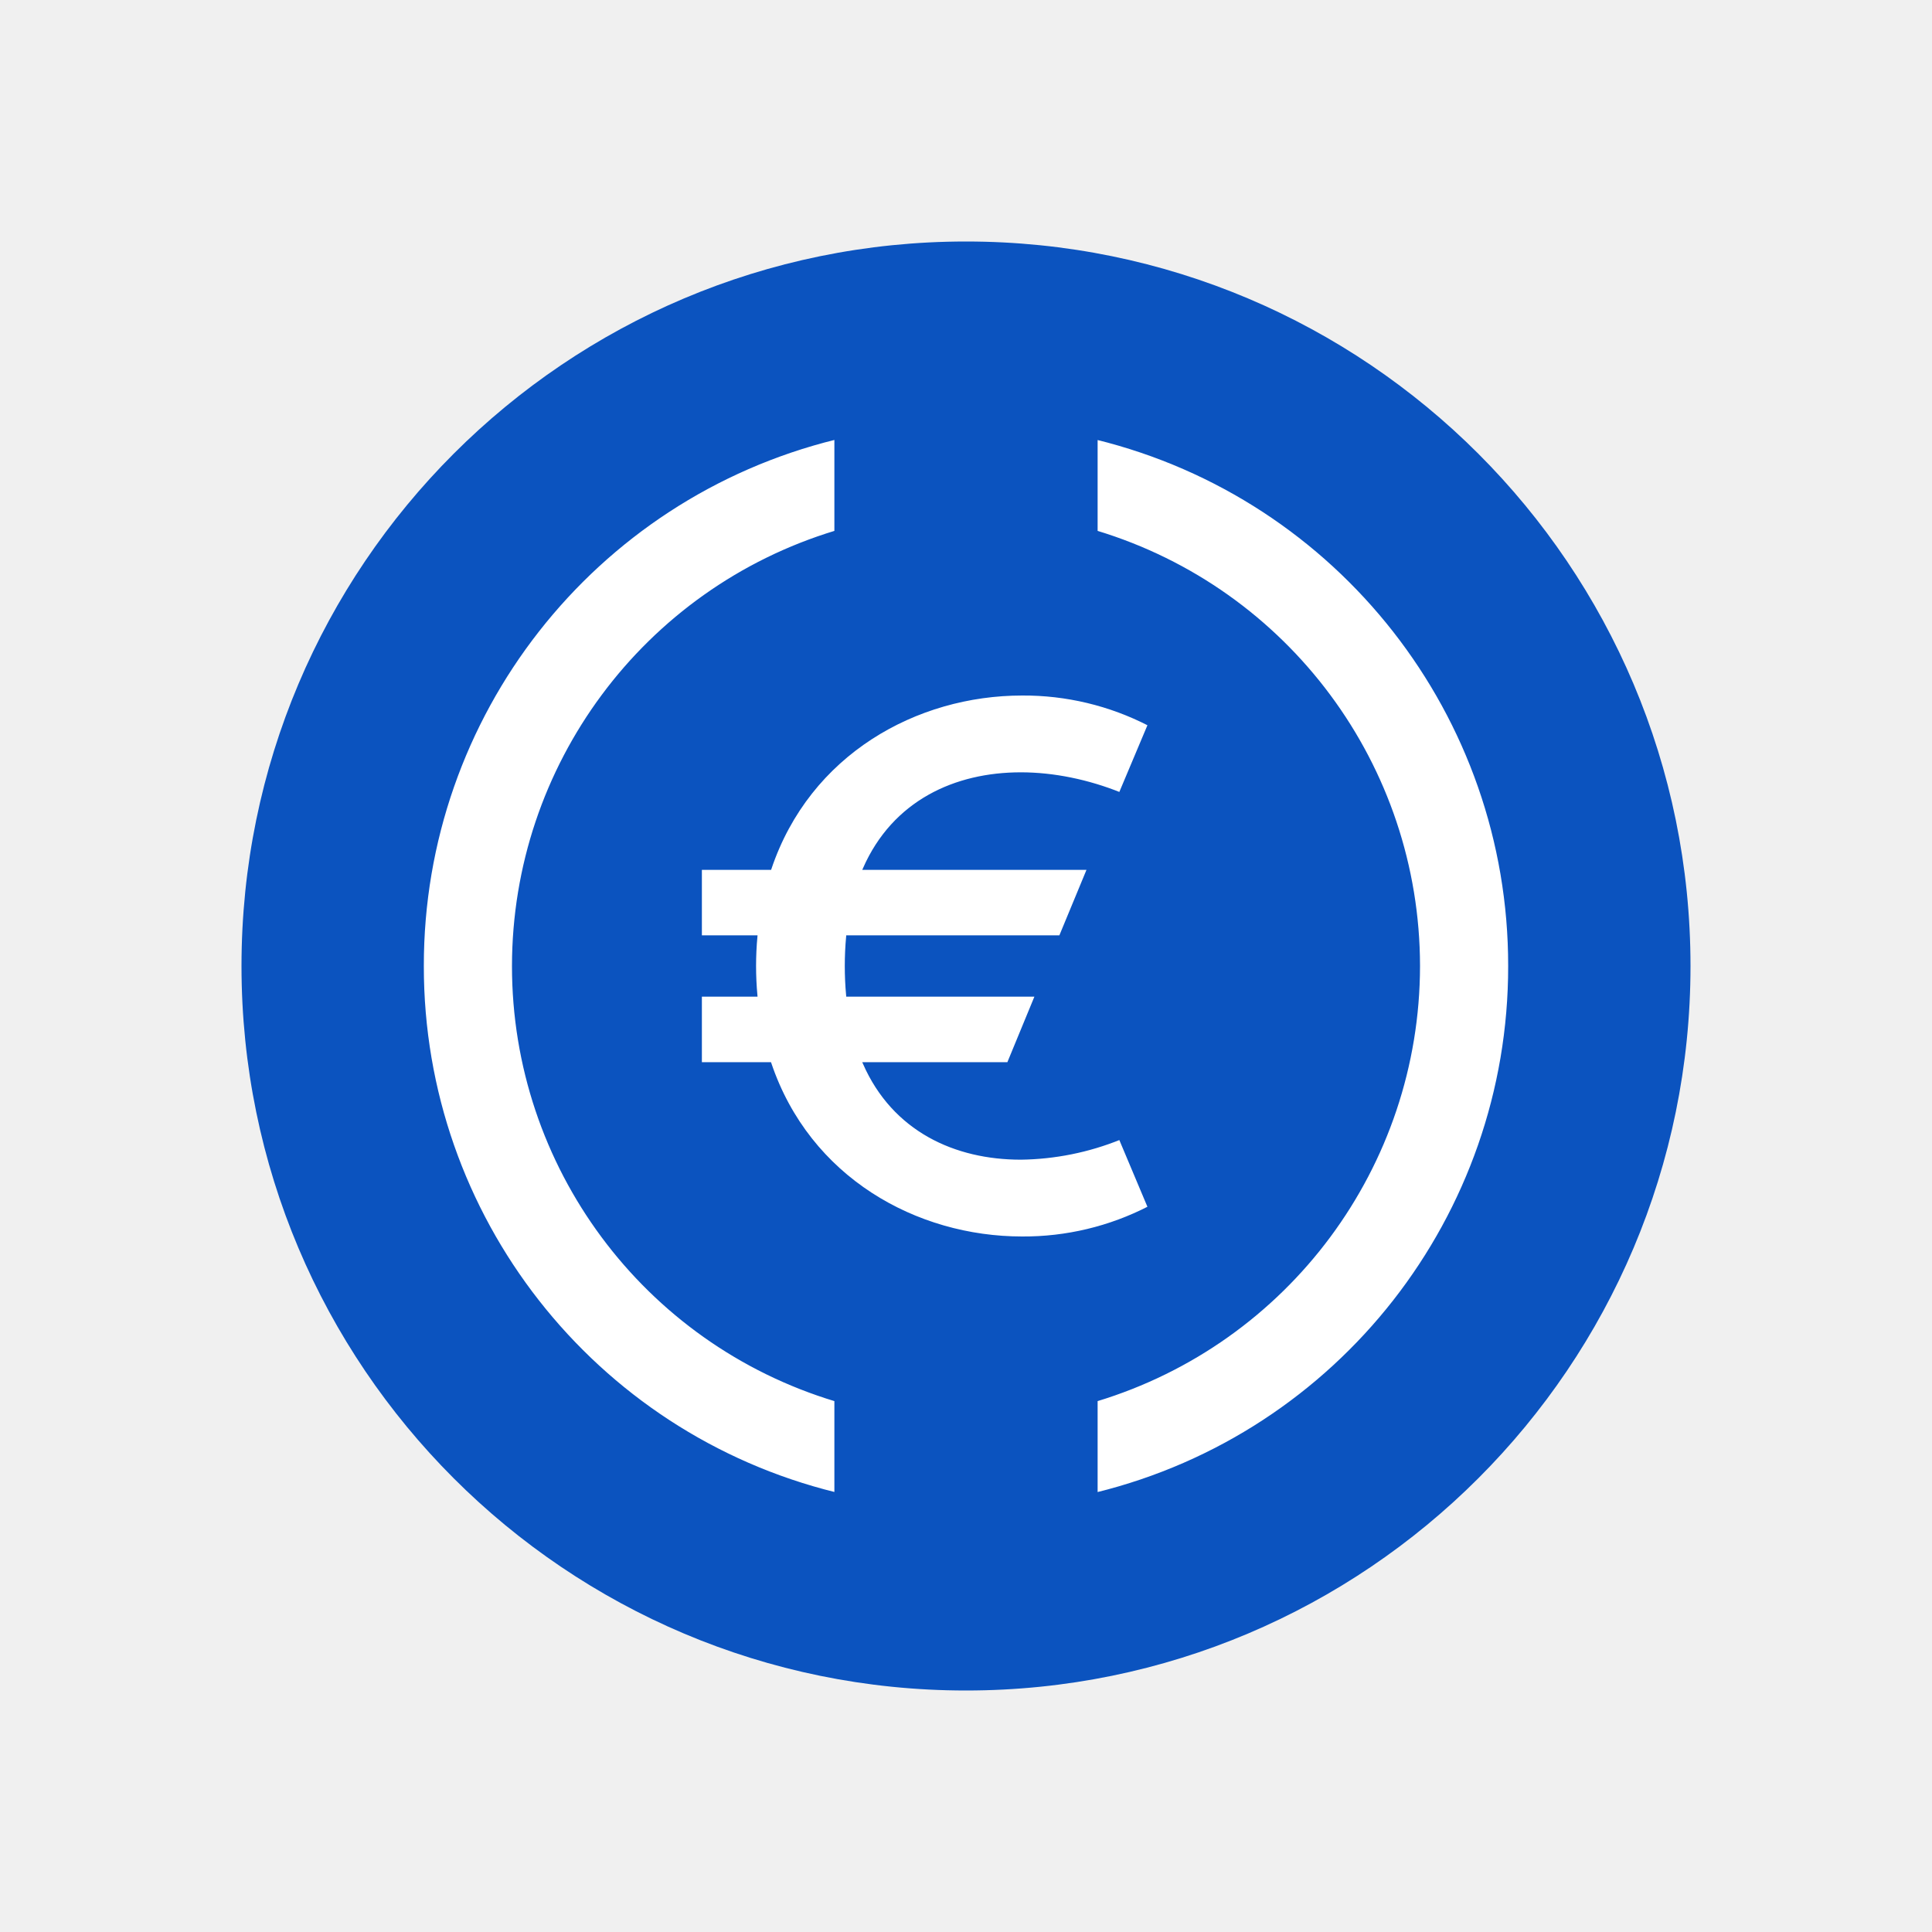
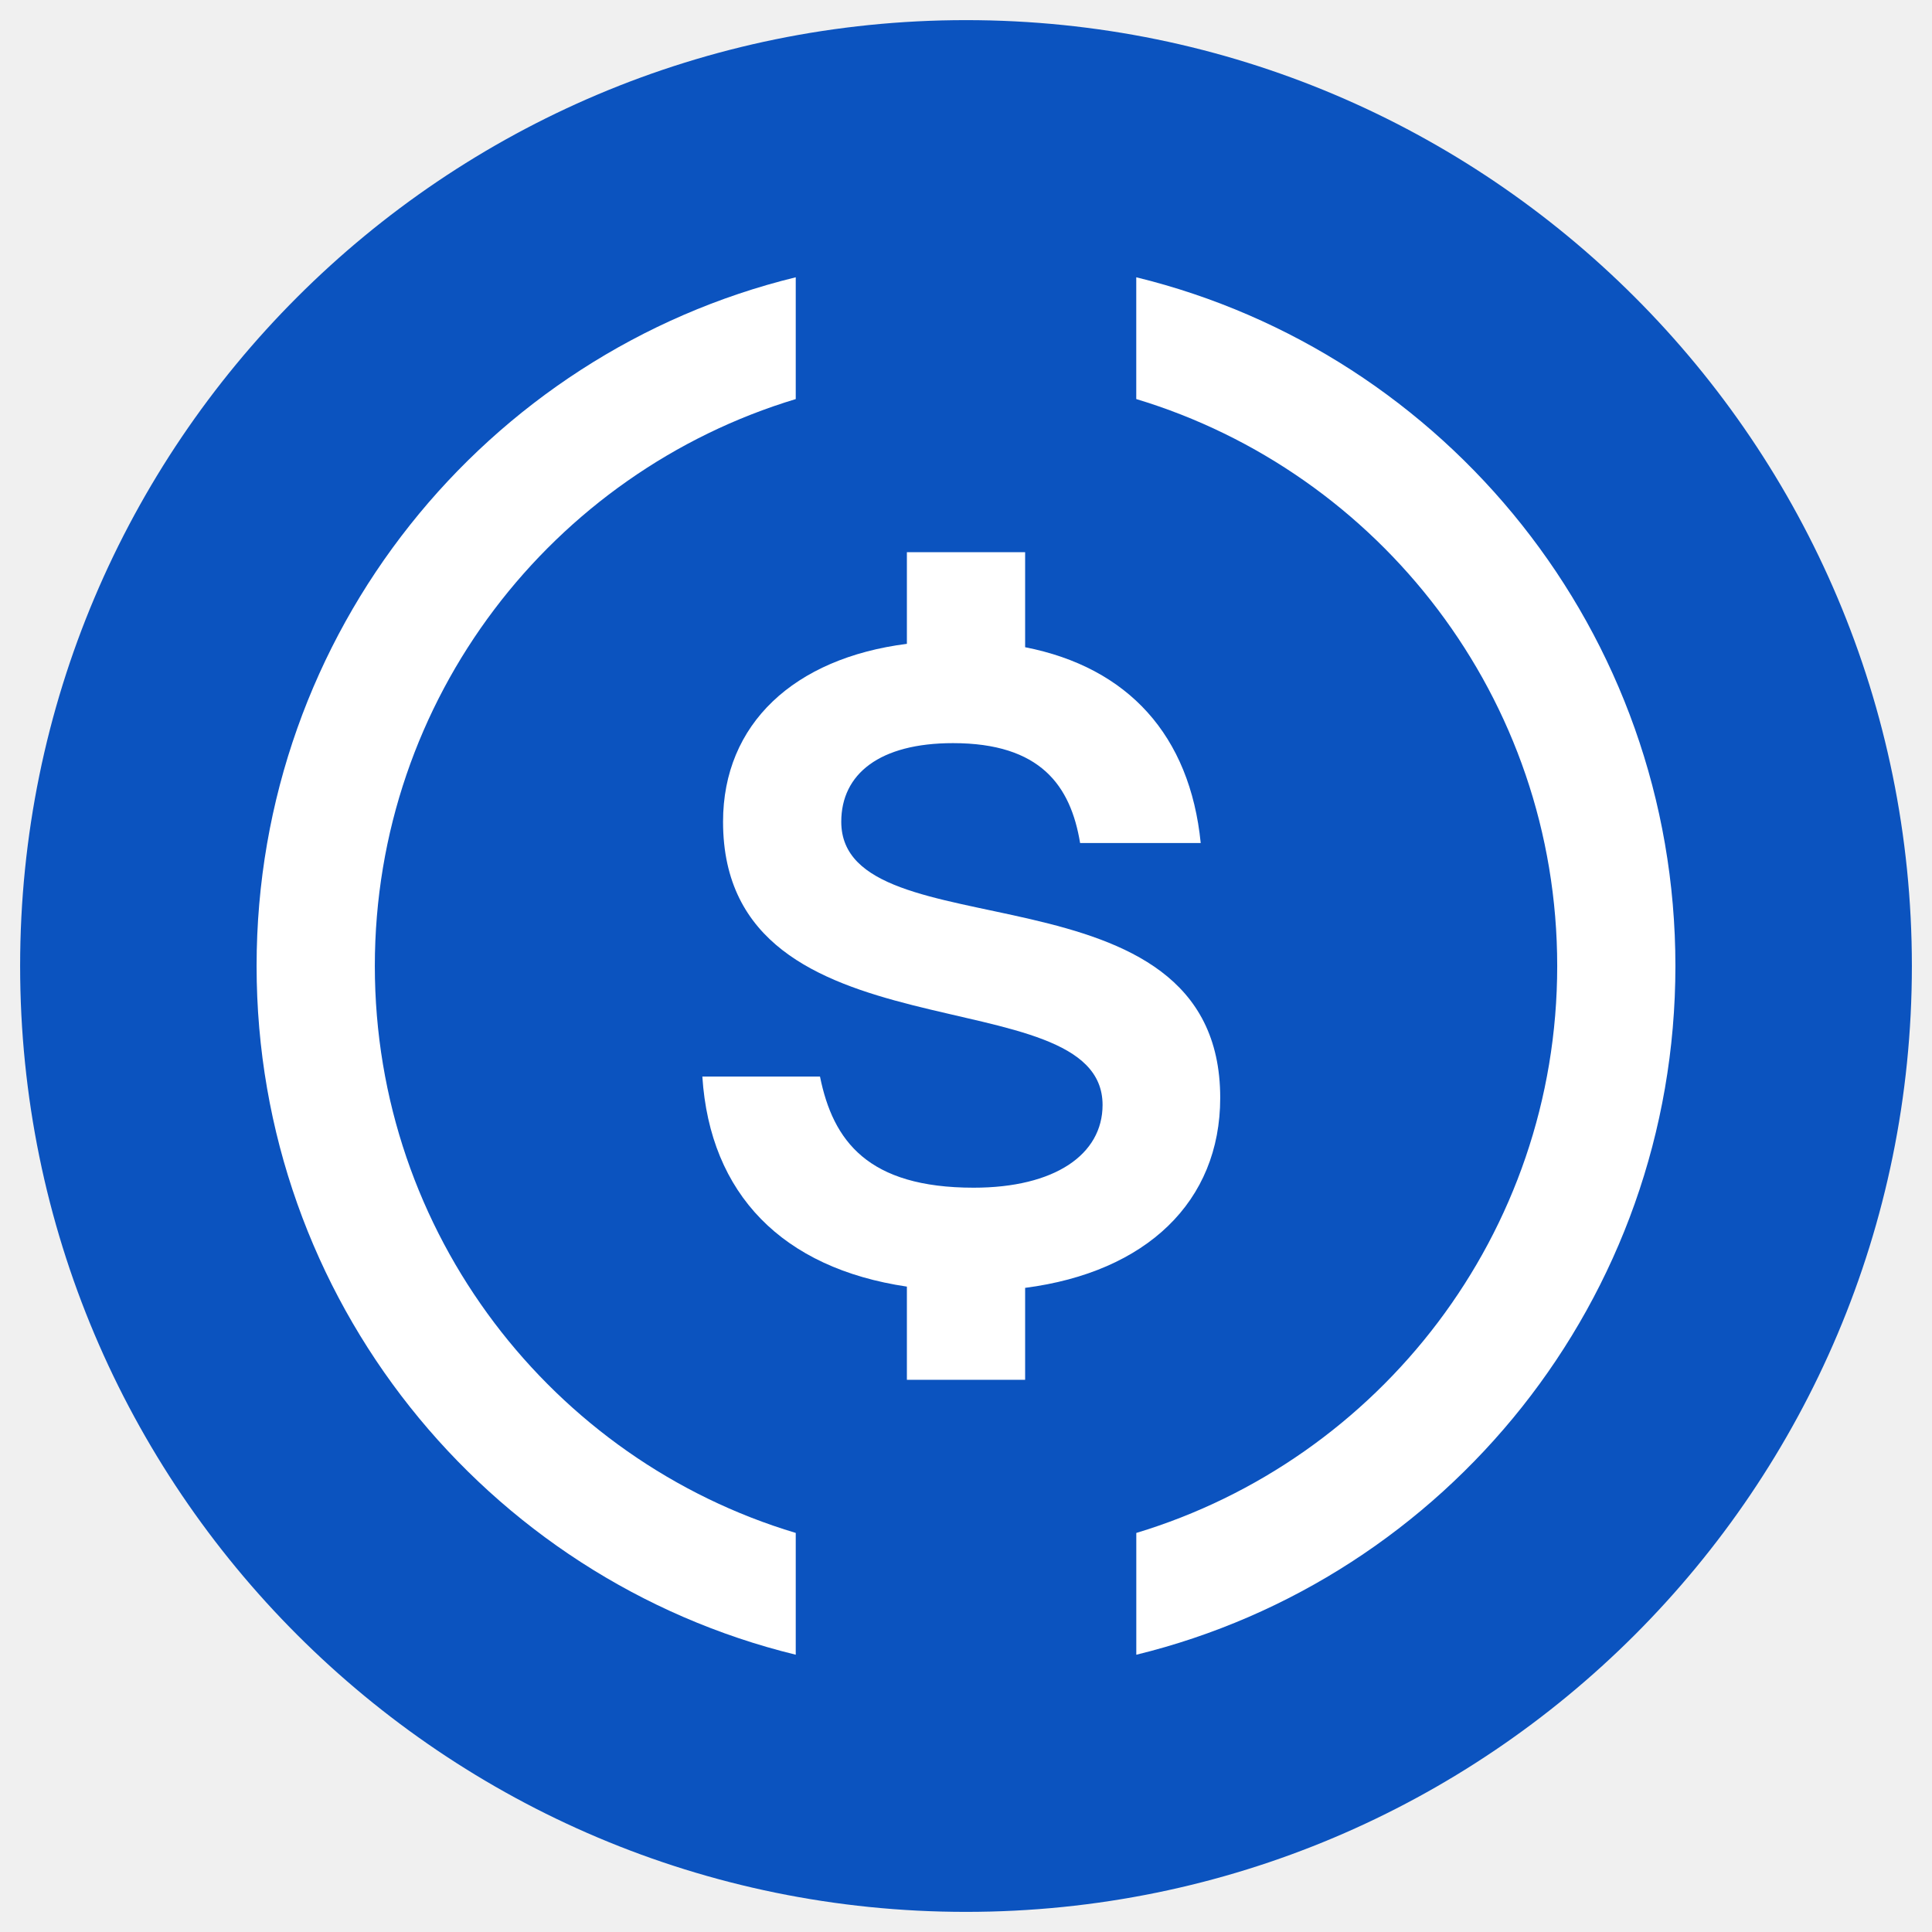
- <svg xmlns="http://www.w3.org/2000/svg" width="32" height="32" viewBox="0 0 24 24">
-   <g fill="none">
-     <path fill="#0b53bf" d="M12 21a9 9 0 1 0 0-18 9 9 0 0 0 0 18" />
-     <path fill="#fff" stroke="#0b53bf" stroke-miterlimit="10" stroke-width=".03" d="M13.913 14.143a3.4 3.4 0 0 1-1.232.248c-.814 0-1.58-.347-1.947-1.181h1.79l.348-.844h-2.346a4 4 0 0 1 0-.732h2.644l.349-.843h-2.785c.367-.835 1.133-1.182 1.947-1.182.41 0 .838.09 1.232.248l.36-.855a3.4 3.4 0 0 0-1.575-.377c-1.317 0-2.649.736-3.13 2.166h-.864v.843h.69a4 4 0 0 0 0 .732h-.69v.844h.863c.482 1.429 1.814 2.165 3.13 2.165a3.4 3.4 0 0 0 1.576-.377z" />
-     <path fill="#fff" stroke="#0b53bf" stroke-miterlimit="10" stroke-width=".03" d="M6.375 12a5.64 5.64 0 0 1 4.005-5.394v-1.16A6.74 6.74 0 0 0 5.25 12a6.74 6.74 0 0 0 5.13 6.553v-1.159A5.63 5.63 0 0 1 6.375 12Zm7.245-6.553v1.159A5.64 5.64 0 0 1 17.625 12a5.64 5.64 0 0 1-4.005 5.394v1.16A6.74 6.74 0 0 0 18.75 12a6.74 6.74 0 0 0-5.13-6.553Z" />
-   </g>
+ <svg xmlns="http://www.w3.org/2000/svg" width="96" height="96" fill="none" viewBox="0 0 96 96">
+   <path fill="#0b53bf" d="M48 95c25.957 0 47-21.043 47-47S73.957 1 48 1 1 22.043 1 48s21.043 47 47 47" />
+   <path fill="#fff" d="M56.46 13.778v6.051C68.535 23.472 77.377 34.693 77.377 48c0 13.308-8.842 24.529-20.915 28.171v6.052C71.853 78.462 83.25 64.567 83.25 48c0-16.568-11.398-30.462-26.79-34.222M18.625 48c0-13.307 8.842-24.528 20.915-28.17v-6.052C24.148 17.538 12.75 31.432 12.75 48c0 16.567 11.398 30.462 26.79 34.222V76.17C27.467 72.557 18.625 61.307 18.625 48" />
+   <path fill="#fff" d="M60.632 54.55c0-12.014-18.83-7.079-18.83-13.717 0-2.38 1.91-3.907 5.552-3.907 4.348 0 5.846 2.115 6.316 4.964h5.993c-.535-5.347-3.604-8.724-8.725-9.73v-4.722h-5.875v4.554c-5.61.714-9.135 3.981-9.135 8.84 0 12.074 18.858 7.55 18.858 14.071 0 2.468-2.38 4.113-6.404 4.113-5.258 0-6.99-2.321-7.637-5.523h-5.846c.38 5.857 3.99 9.523 10.164 10.438v4.632h5.875v-4.57c6.025-.78 9.694-4.284 9.694-9.442" />
</svg>
